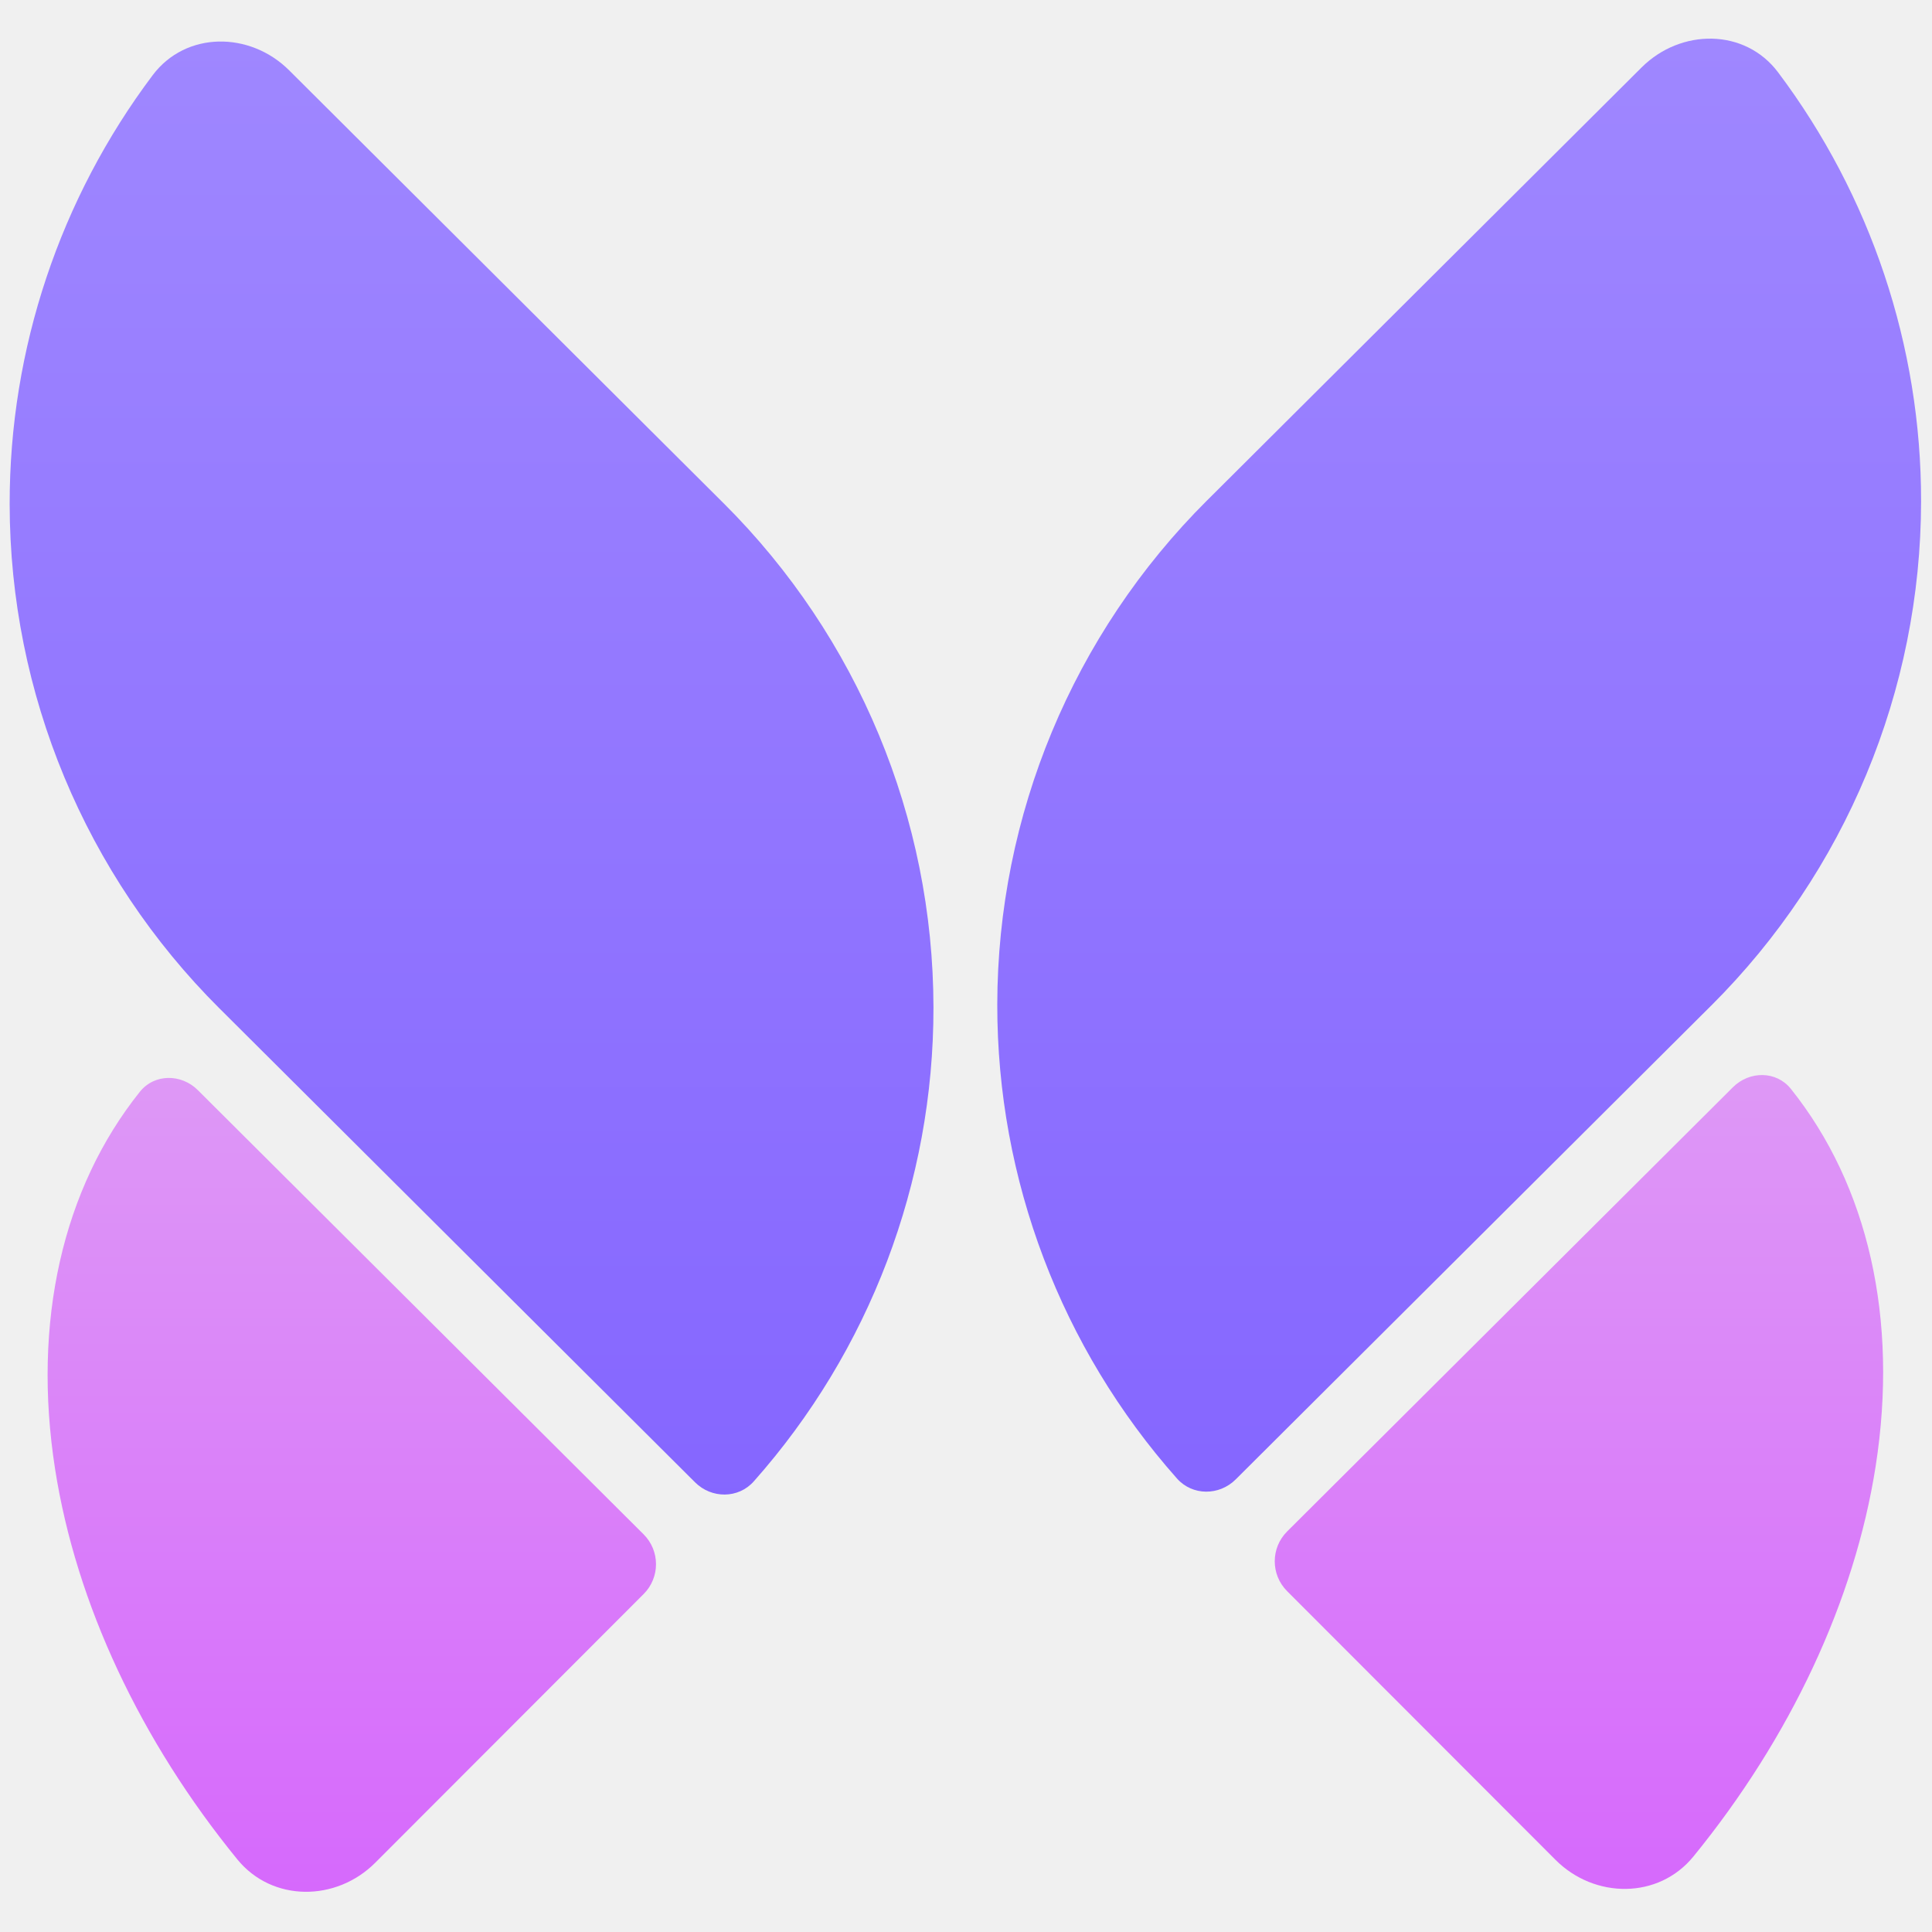
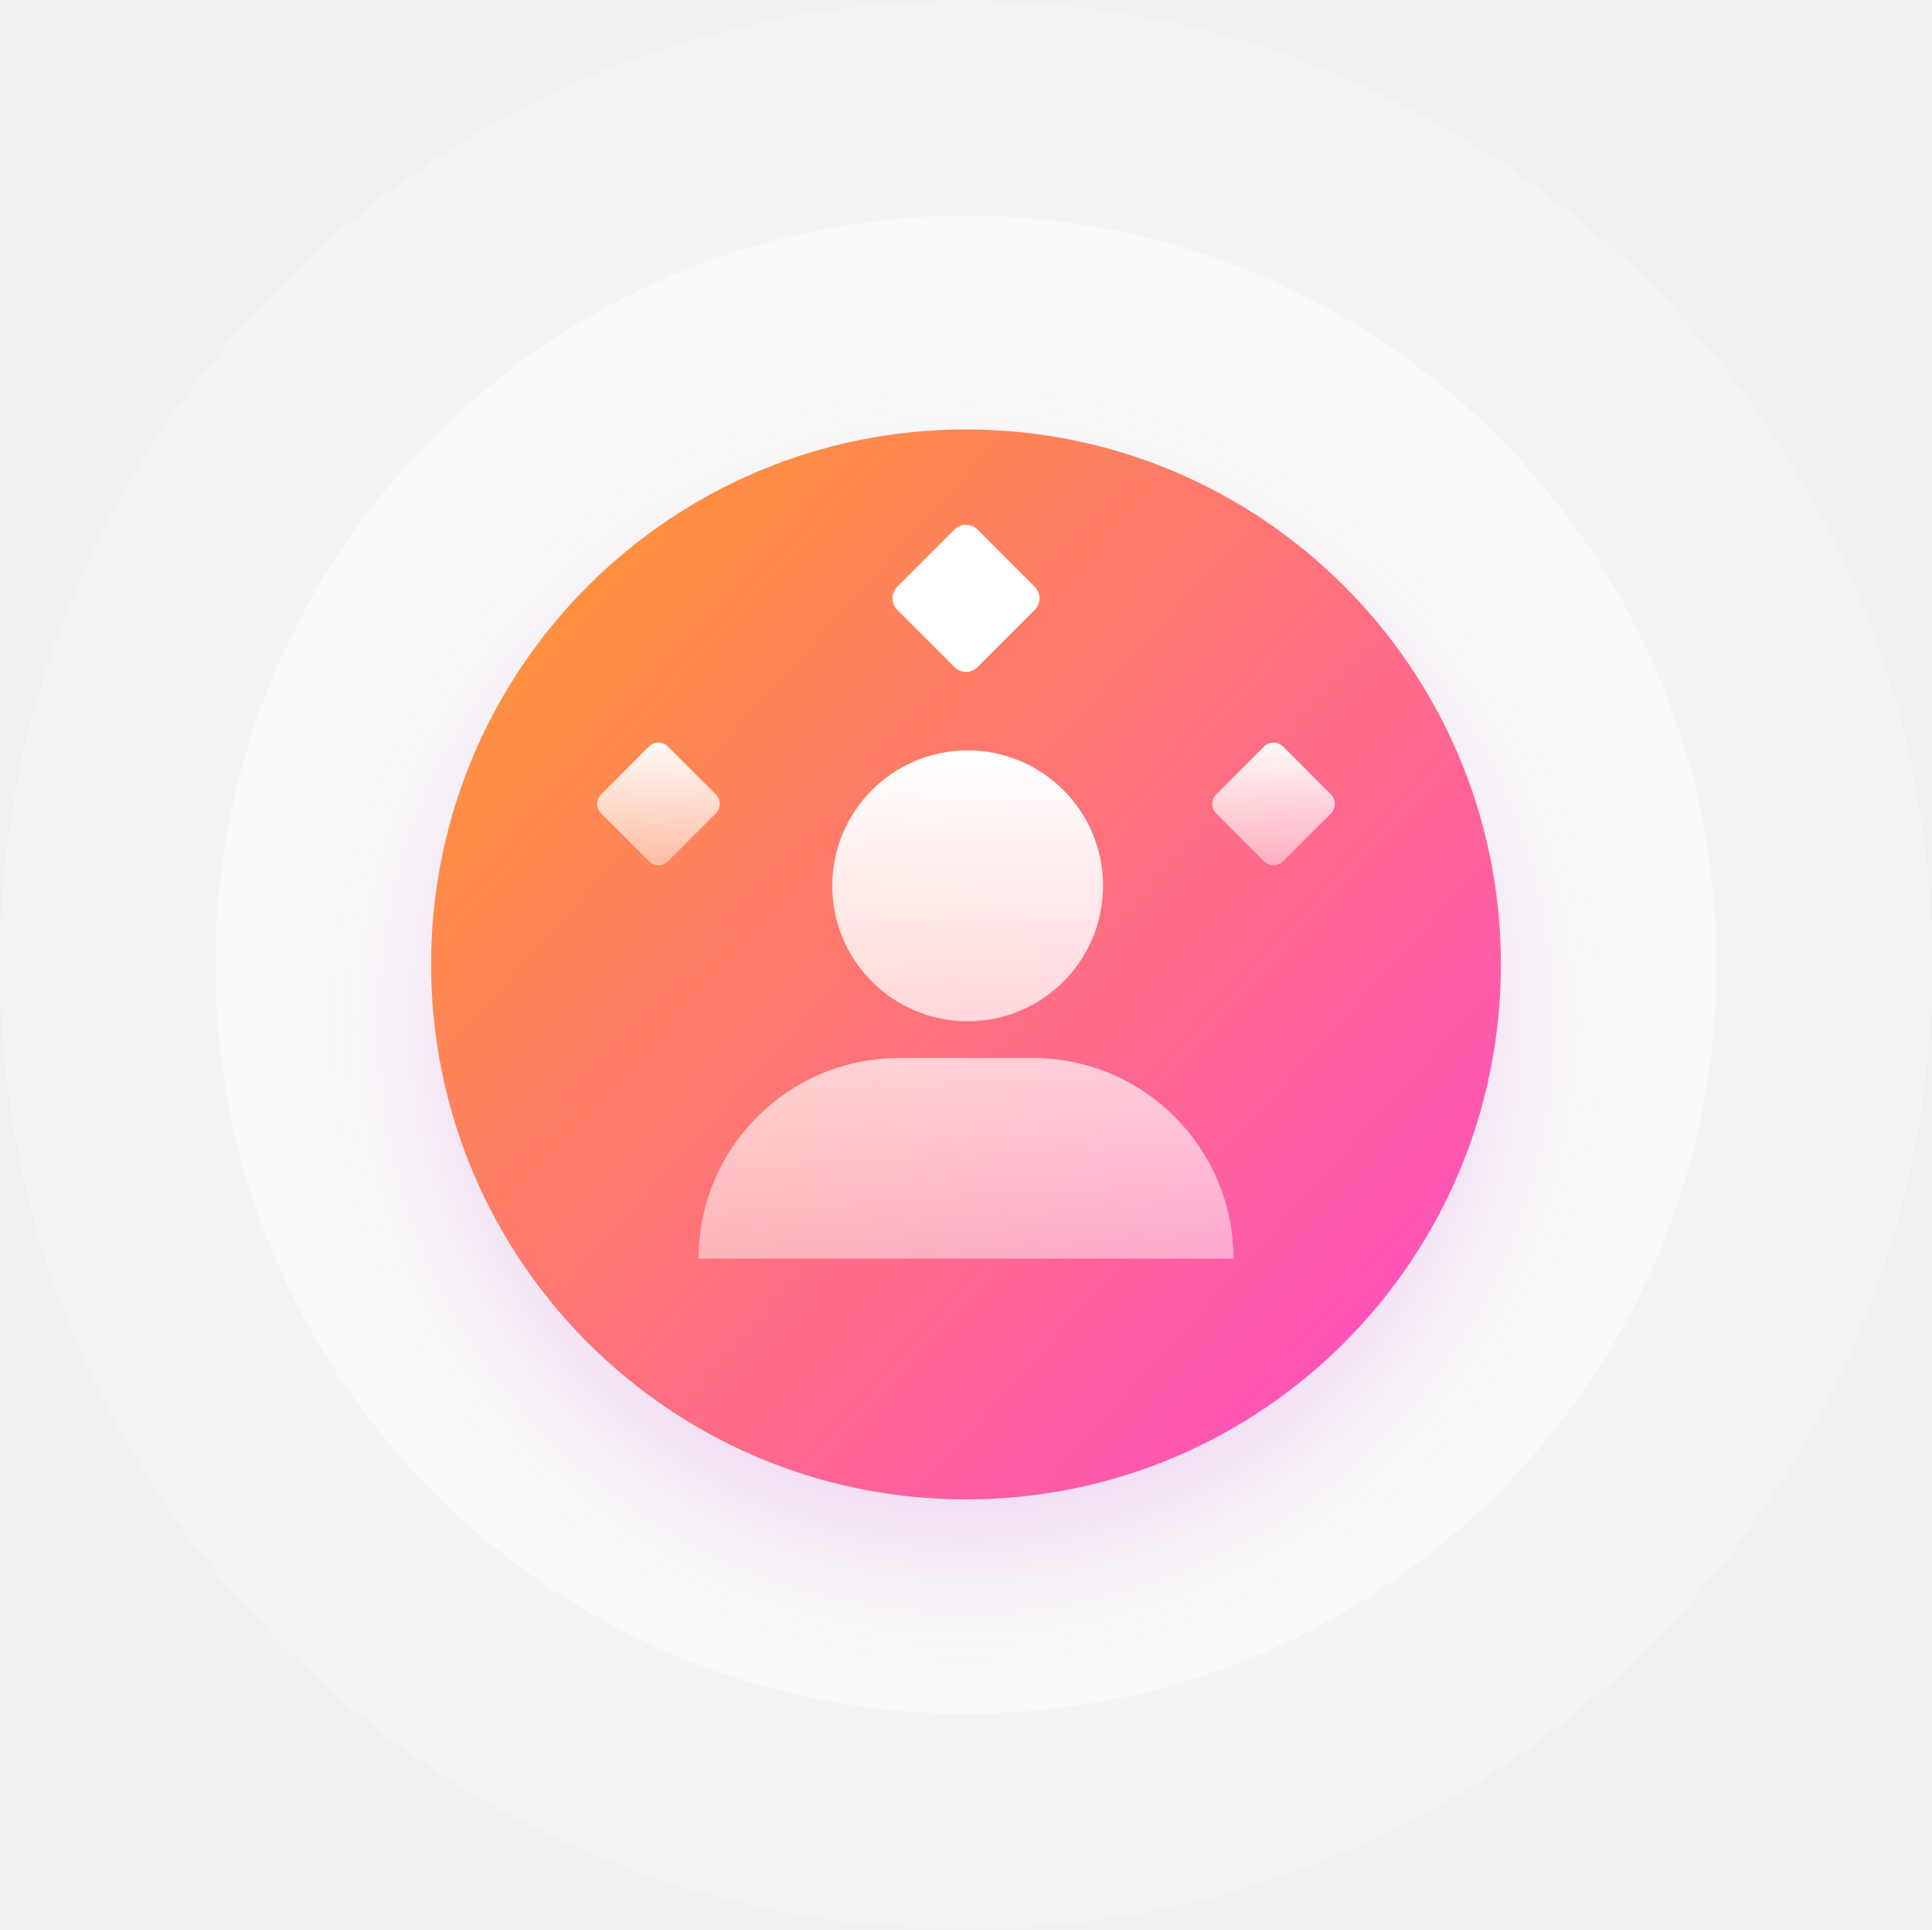
- <svg xmlns="http://www.w3.org/2000/svg" width="1000" height="1000" viewBox="0 0 1000 1000" fill="none">
-   <path d="M994.35 259.506C994.235 357.421 955.183 451.28 885.784 520.435L885.776 520.427L639.584 765.755C631.054 774.256 617.194 774.279 609.2 765.272C549.345 697.825 516.084 610.591 516.19 519.96C516.305 422.046 555.357 328.187 624.755 259.032L624.763 259.04L849.69 34.903C869.963 14.7 903.136 14.555 920.329 37.431C968.186 101.105 994.444 178.964 994.35 259.506Z" fill="url(#paint0_linear_324_2835)" />
-   <path d="M113.565 521.93C44.167 452.774 5.115 358.916 5 261.001C4.906 180.459 31.164 102.6 79.02 38.926C96.214 16.05 129.386 16.195 149.66 36.397L374.588 260.536L374.595 260.53C443.993 329.685 483.045 423.543 483.16 521.458C483.266 612.089 450.004 699.322 390.149 766.769C382.156 775.777 368.296 775.753 359.765 767.253L113.572 521.923L113.565 521.93Z" fill="url(#paint1_linear_324_2835)" />
-   <path d="M876.52 960.91C858.433 983.094 825.351 982.9 805.121 962.647L666.189 823.554C657.665 815.019 657.681 801.187 666.226 792.672L896.975 562.732C905.505 554.231 919.418 554.181 926.943 563.584C966.991 613.627 982.738 682.789 970.833 758.933C959.936 828.629 926.606 899.48 876.52 960.91Z" fill="url(#paint2_linear_324_2835)" />
-   <path d="M194.232 964.141C174.003 984.394 140.92 984.588 122.833 962.404C72.748 900.974 39.417 830.123 28.52 760.427C16.615 684.283 32.362 615.121 72.411 565.078C79.936 555.675 93.848 555.725 102.378 564.226L333.128 794.166C341.672 802.681 341.689 816.513 333.164 825.047L194.232 964.141Z" fill="url(#paint3_linear_324_2835)" />
+ <svg xmlns="http://www.w3.org/2000/svg" width="697" height="696" viewBox="0 0 697 696" fill="none">
+   <path d="M619.236 348C619.236 497.192 498.023 618.135 348.5 618.135C198.977 618.135 77.765 497.192 77.765 348C77.765 198.808 198.977 77.865 348.5 77.865C498.023 77.865 619.236 198.808 619.236 348Z" fill="white" fill-opacity="0.5" />
+   <path d="M697 348C697 540.044 540.971 695.727 348.5 695.727C156.029 695.727 0 540.044 0 348C0 155.955 156.029 0.273 348.5 0.273C540.971 0.273 697 155.955 697 348Z" fill="white" fill-opacity="0.3" />
+   <g filter="url(#filter0_d_112_945)">
+     <path d="M541.471 347.87C541.471 454.445 455.075 540.841 348.5 540.841C241.925 540.841 155.529 454.445 155.529 347.87C155.529 241.295 241.925 154.899 348.5 154.899C455.075 154.899 541.471 241.295 541.471 347.87Z" fill="url(#paint0_linear_112_945)" />
+     <path fill-rule="evenodd" clip-rule="evenodd" d="M349.103 368.373C376.08 368.373 397.949 346.504 397.949 319.527C397.949 292.55 376.08 270.681 349.103 270.681C322.126 270.681 300.257 292.55 300.257 319.527C300.257 346.504 322.126 368.373 349.103 368.373ZM324.379 381.64C284.413 381.64 252.015 414.038 252.015 454.004H444.986C444.986 414.038 412.587 381.64 372.622 381.64H324.379Z" fill="url(#paint1_linear_112_945)" />
+     <path d="M352.631 240.631L373.315 219.948C375.596 217.666 375.596 213.967 373.315 211.686L352.631 191.002C350.35 188.721 346.651 188.721 344.369 191.002L323.686 211.686C321.404 213.967 321.404 217.666 323.686 219.948L344.369 240.631C346.651 242.913 350.35 242.913 352.631 240.631Z" fill="url(#paint2_linear_112_945)" />
+     <path d="M240.984 310.657L258.22 293.421C260.122 291.52 260.122 288.437 258.22 286.536L240.984 269.3C239.083 267.398 236 267.398 234.099 269.3L216.863 286.536C214.962 288.437 214.962 291.52 216.863 293.421L234.099 310.657C236 312.558 239.083 312.558 240.984 310.657Z" fill="url(#paint3_linear_112_945)" />
+     <path d="M462.901 310.657L480.137 293.421C482.038 291.52 482.038 288.437 480.137 286.536L462.901 269.3C461 267.398 457.917 267.398 456.016 269.3L438.779 286.536C436.878 288.437 436.878 291.52 438.779 293.421L456.016 310.657C457.917 312.558 461 312.558 462.901 310.657Z" fill="url(#paint4_linear_112_945)" />
+   </g>
  <defs>
-     <linearGradient id="paint0_linear_324_2835" x1="499.675" y1="20" x2="499.675" y2="782.018" gradientUnits="userSpaceOnUse">
-       <stop stop-color="#9F87FF" />
-       <stop offset="1" stop-color="#8566FF" />
+     <filter id="filter0_d_112_945" x="109.479" y="130.777" width="478.042" height="478.042" filterUnits="userSpaceOnUse" color-interpolation-filters="sRGB">
+       <feFlood flood-opacity="0" result="BackgroundImageFix" />
+       <feColorMatrix in="SourceAlpha" type="matrix" values="0 0 0 0 0 0 0 0 0 0 0 0 0 0 0 0 0 0 127 0" result="hardAlpha" />
+       <feOffset dy="21.928" />
+       <feGaussianBlur stdDeviation="23.025" />
+       <feColorMatrix type="matrix" values="0 0 0 0 0.714 0 0 0 0 0.145 0 0 0 0 0.757 0 0 0 0.15 0" />
+       <feBlend mode="normal" in2="BackgroundImageFix" result="effect1_dropShadow_112_945" />
+       <feBlend mode="normal" in="SourceGraphic" in2="effect1_dropShadow_112_945" result="shape" />
+     </filter>
+     <linearGradient id="paint0_linear_112_945" x1="155.529" y1="154.899" x2="559.946" y2="520.398" gradientUnits="userSpaceOnUse">
+       <stop stop-color="#FF9C27" />
+       <stop offset="1" stop-color="#FD48CE" />
    </linearGradient>
-     <linearGradient id="paint1_linear_324_2835" x1="499.675" y1="20" x2="499.675" y2="782.018" gradientUnits="userSpaceOnUse">
-       <stop stop-color="#9F87FF" />
-       <stop offset="1" stop-color="#8566FF" />
+     <linearGradient id="paint1_linear_112_945" x1="348.5" y1="270.681" x2="348.5" y2="521.544" gradientUnits="userSpaceOnUse">
+       <stop stop-color="white" />
+       <stop offset="1" stop-color="white" stop-opacity="0.27" />
    </linearGradient>
-     <linearGradient id="paint2_linear_324_2835" x1="499.675" y1="547.411" x2="499.675" y2="978.433" gradientUnits="userSpaceOnUse">
-       <stop stop-color="#DE99F6" />
-       <stop offset="1" stop-color="#D669FC" />
+     <linearGradient id="paint2_linear_112_945" x1="348.5" y1="183.844" x2="348.5" y2="241.736" gradientUnits="userSpaceOnUse">
+       <stop stop-color="white" />
+       <stop offset="1" stop-color="white" />
    </linearGradient>
-     <linearGradient id="paint3_linear_324_2835" x1="499.675" y1="547.411" x2="499.675" y2="978.433" gradientUnits="userSpaceOnUse">
-       <stop stop-color="#DE99F6" />
-       <stop offset="1" stop-color="#D669FC" />
+     <linearGradient id="paint3_linear_112_945" x1="237.542" y1="263.335" x2="237.542" y2="311.577" gradientUnits="userSpaceOnUse">
+       <stop stop-color="white" />
+       <stop offset="1" stop-color="white" stop-opacity="0.47" />
+     </linearGradient>
+     <linearGradient id="paint4_linear_112_945" x1="459.458" y1="263.335" x2="459.458" y2="311.577" gradientUnits="userSpaceOnUse">
+       <stop stop-color="white" />
+       <stop offset="1" stop-color="white" stop-opacity="0.47" />
    </linearGradient>
  </defs>
</svg>
